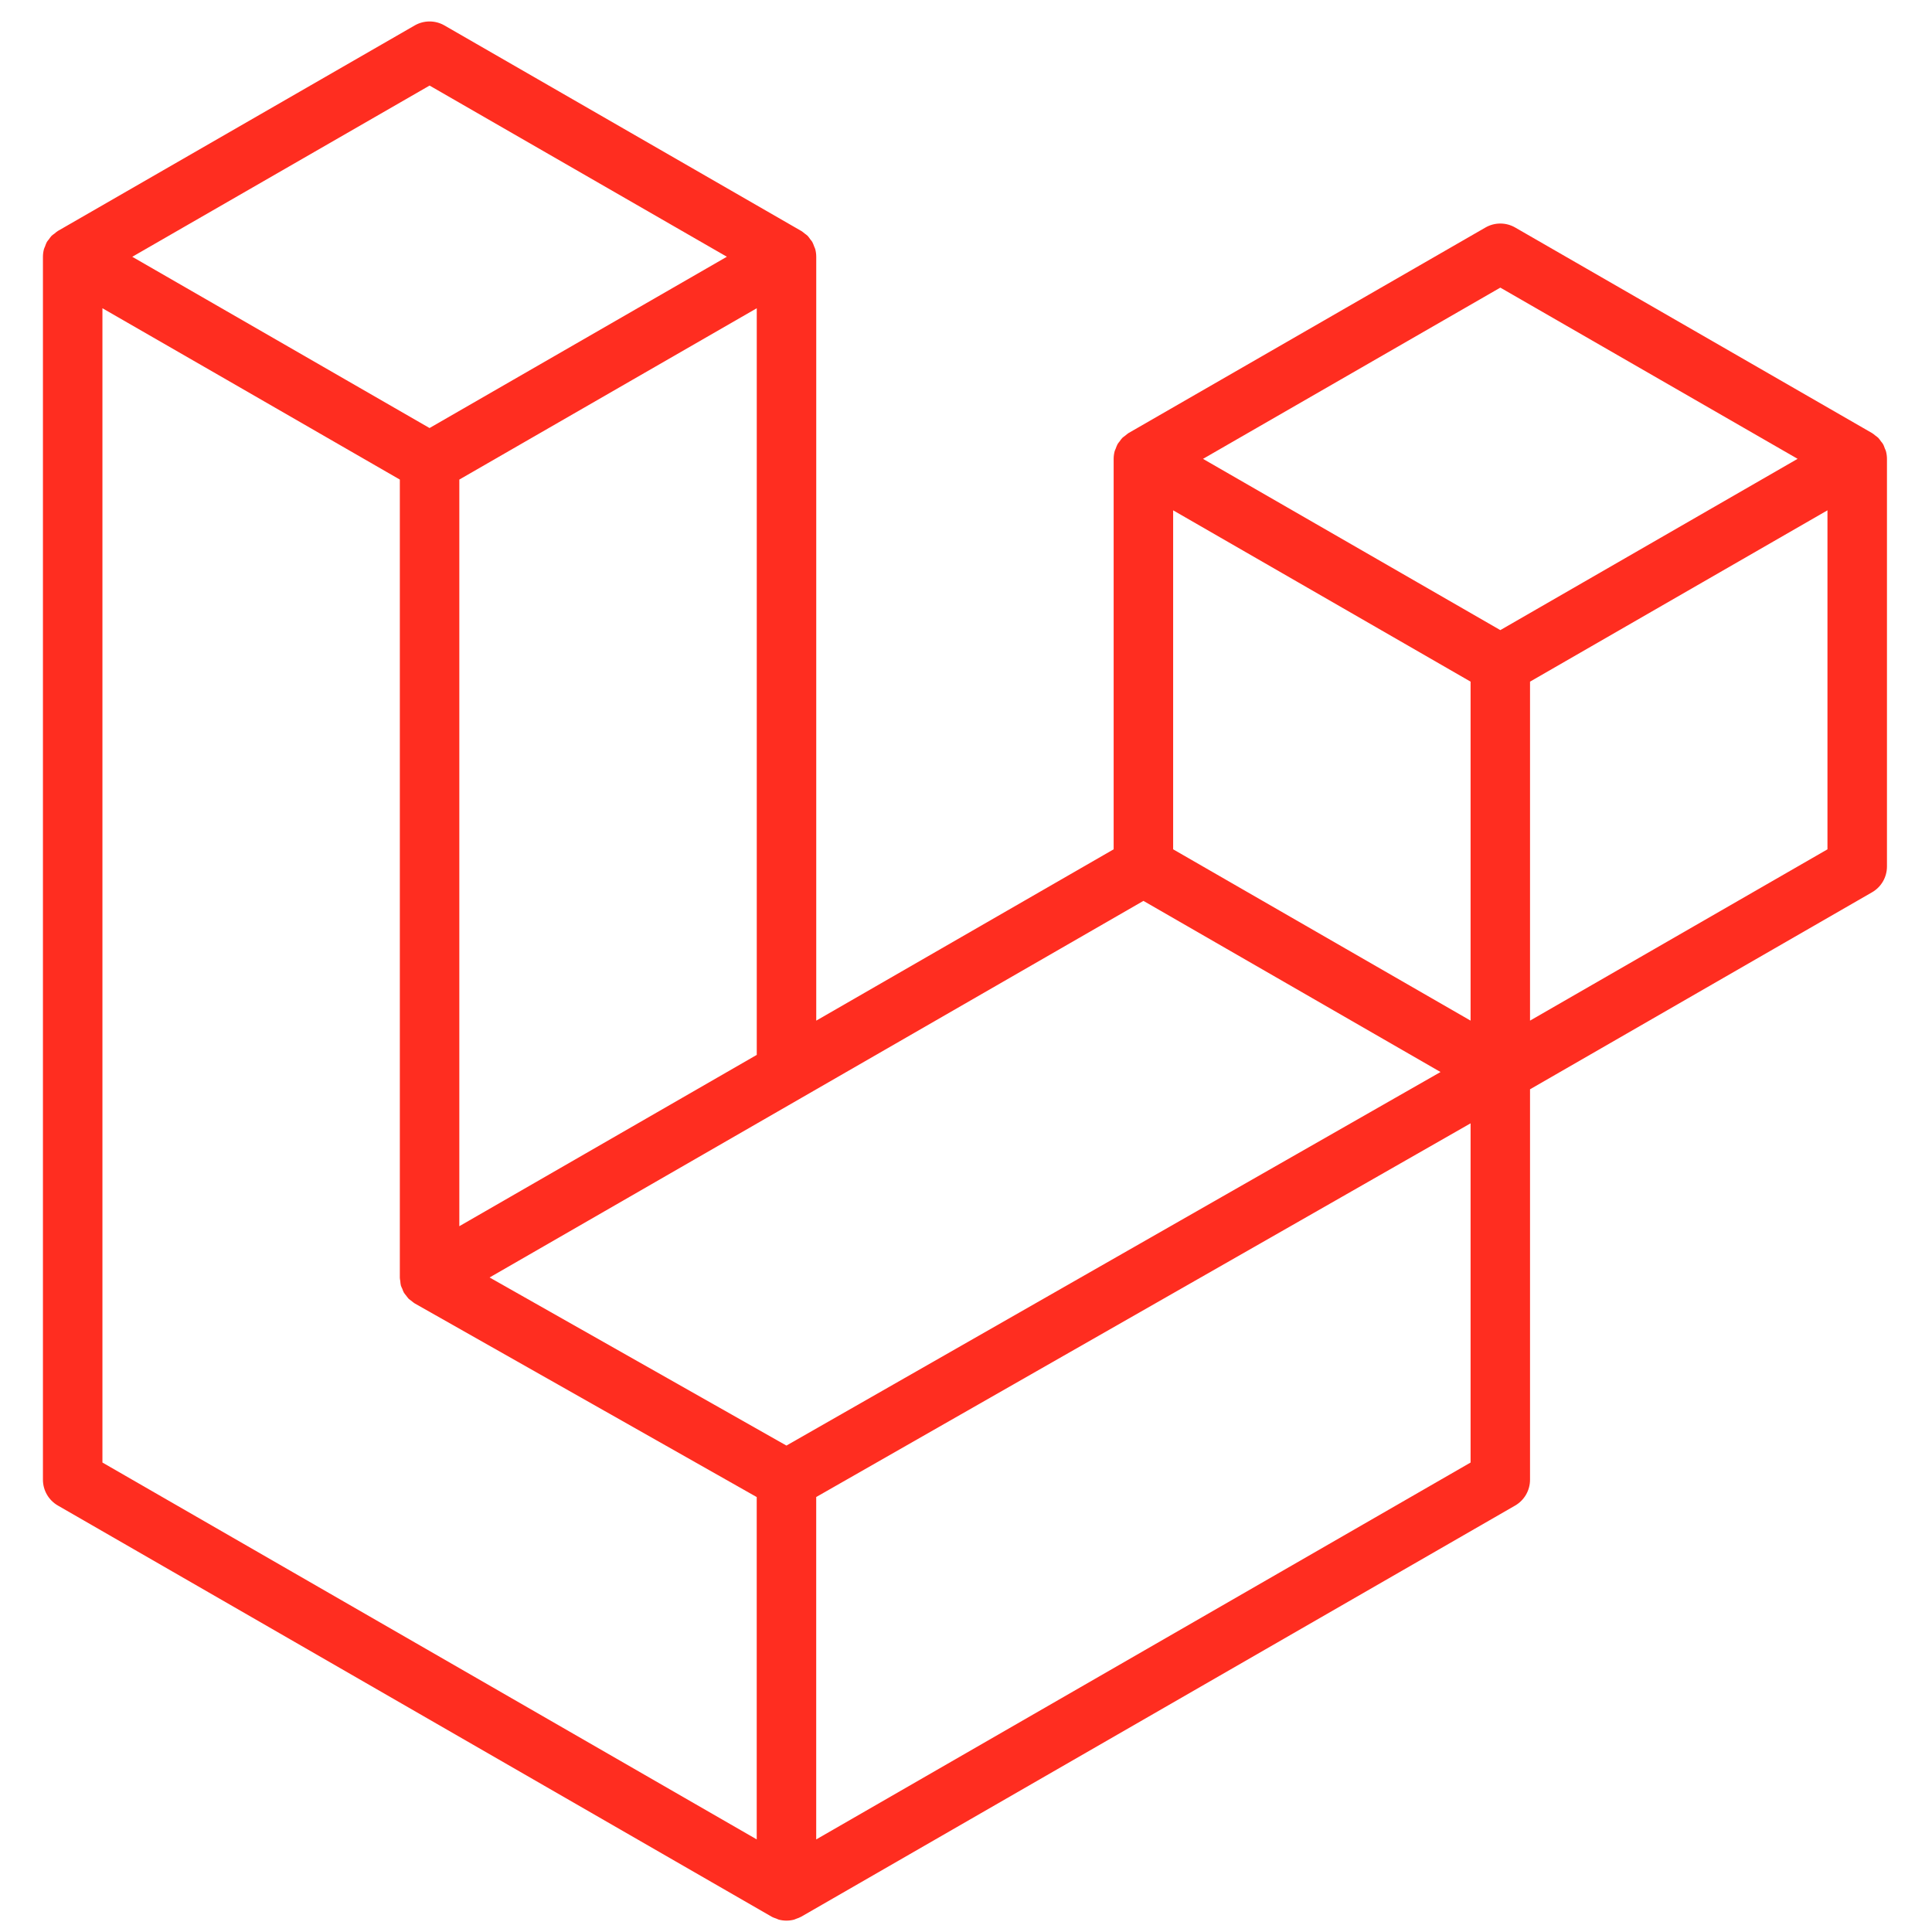
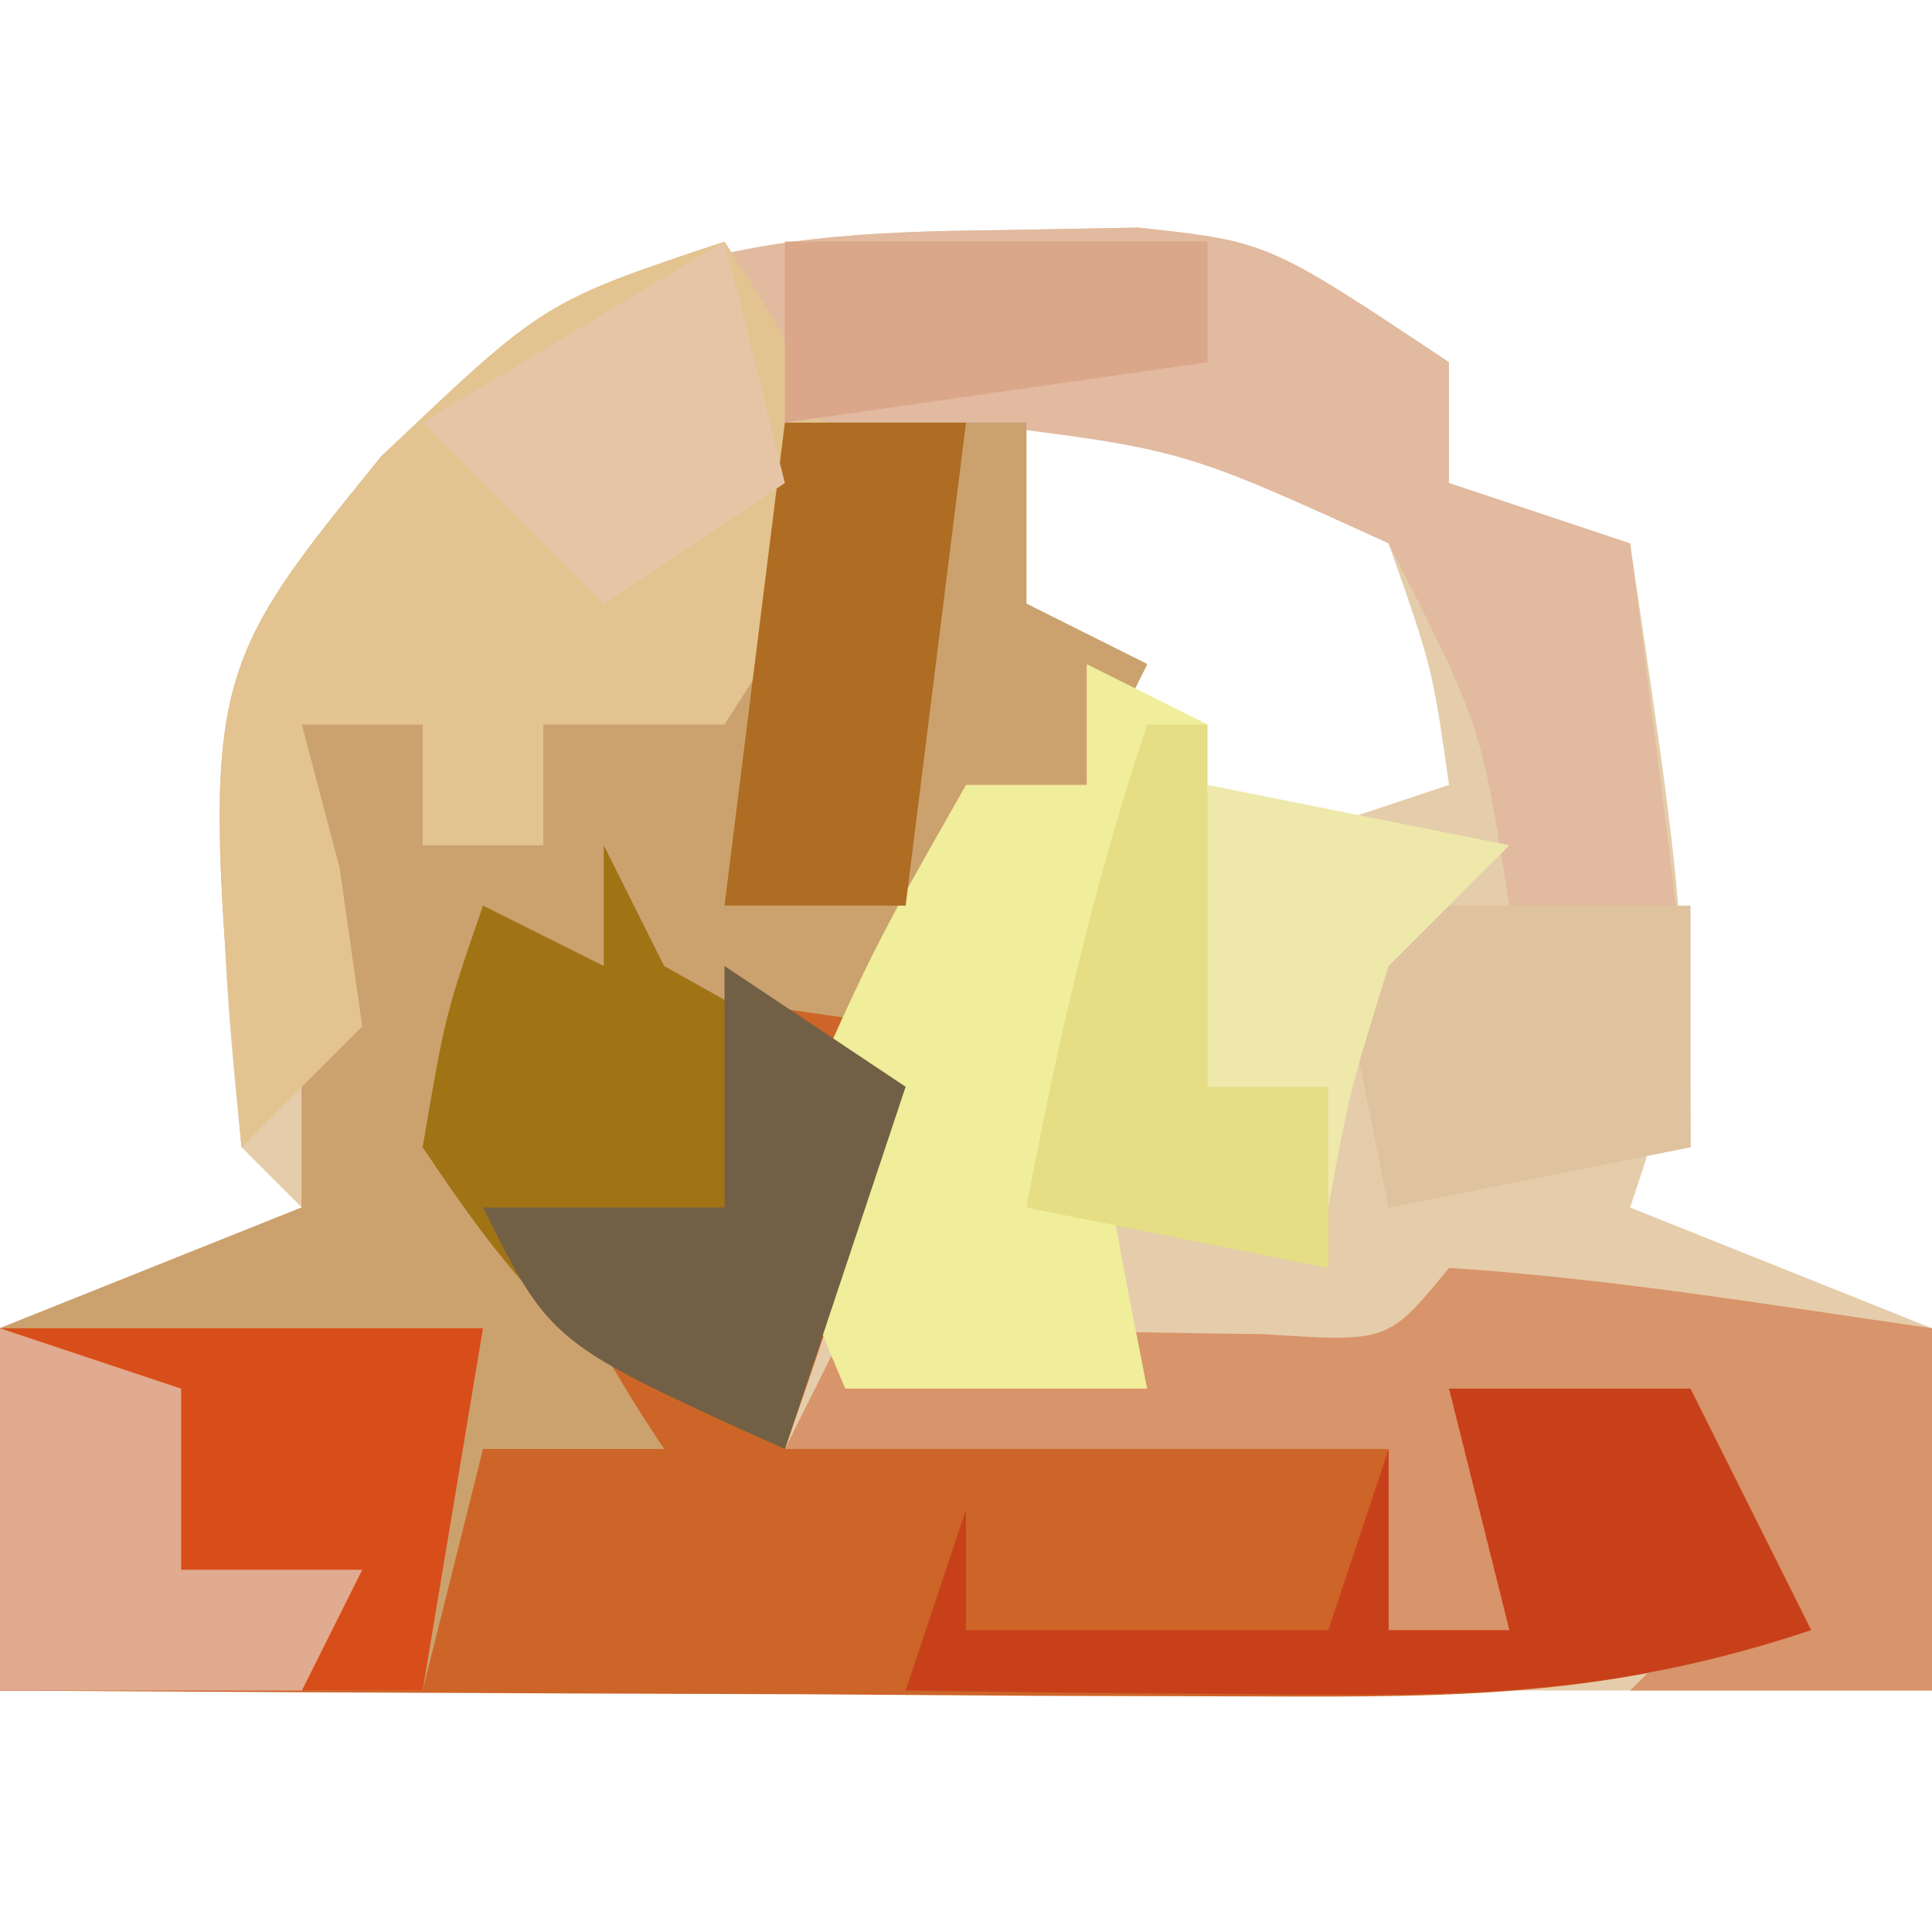
- <svg xmlns="http://www.w3.org/2000/svg" width="166" height="166" viewBox="0 0 166 166" fill="none">
-   <path fill-rule="evenodd" clip-rule="evenodd" d="M162.041 38.759C162.099 38.977 162.129 39.201 162.13 39.426V74.452C162.13 74.902 162.011 75.344 161.786 75.733C161.561 76.122 161.237 76.444 160.847 76.668L131.462 93.594V127.141C131.462 128.054 130.977 128.897 130.186 129.357L68.847 164.683C68.707 164.763 68.554 164.814 68.401 164.868C68.343 164.887 68.289 164.922 68.228 164.938C67.8 165.051 67.349 165.051 66.92 164.938C66.85 164.919 66.786 164.881 66.719 164.855C66.579 164.804 66.432 164.76 66.298 164.683L4.972 129.357C4.583 129.133 4.259 128.81 4.034 128.421C3.808 128.032 3.69 127.591 3.689 127.141L3.689 22.063C3.689 21.834 3.721 21.61 3.779 21.393C3.798 21.32 3.843 21.253 3.868 21.179C3.916 21.045 3.961 20.908 4.031 20.783C4.079 20.7 4.149 20.633 4.206 20.557C4.28 20.454 4.347 20.349 4.433 20.26C4.506 20.186 4.602 20.132 4.685 20.068C4.778 19.992 4.861 19.909 4.966 19.848L35.633 2.185C36.022 1.961 36.462 1.844 36.91 1.844C37.358 1.844 37.798 1.961 38.186 2.185L68.851 19.848H68.857C68.959 19.912 69.045 19.992 69.138 20.065C69.221 20.129 69.313 20.186 69.387 20.257C69.476 20.349 69.54 20.454 69.616 20.557C69.671 20.633 69.744 20.7 69.789 20.783C69.862 20.911 69.904 21.045 69.955 21.179C69.98 21.253 70.025 21.32 70.044 21.396C70.103 21.614 70.133 21.838 70.133 22.063V87.694L95.686 72.974V39.423C95.686 39.2 95.718 38.973 95.775 38.759C95.798 38.683 95.839 38.615 95.865 38.542C95.916 38.408 95.96 38.271 96.031 38.146C96.079 38.063 96.149 37.996 96.203 37.92C96.279 37.818 96.343 37.712 96.433 37.623C96.506 37.549 96.599 37.495 96.681 37.431C96.777 37.355 96.86 37.272 96.962 37.211L127.633 19.548C128.021 19.324 128.461 19.206 128.91 19.206C129.358 19.206 129.798 19.324 130.186 19.548L160.85 37.211C160.959 37.275 161.042 37.355 161.137 37.428C161.217 37.492 161.31 37.549 161.383 37.62C161.473 37.712 161.536 37.818 161.613 37.92C161.67 37.996 161.741 38.063 161.785 38.146C161.859 38.271 161.9 38.408 161.951 38.542C161.98 38.615 162.021 38.683 162.041 38.759ZM157.018 72.974V43.848L146.287 50.028L131.462 58.568V87.694L157.021 72.974H157.018ZM126.354 125.663V96.518L111.771 104.85L70.13 128.626V158.046L126.354 125.663ZM8.801 26.485V125.663L65.018 158.043V128.629L35.649 112L35.64 111.994L35.627 111.988C35.528 111.93 35.445 111.847 35.353 111.777C35.273 111.713 35.18 111.662 35.11 111.592L35.104 111.582C35.021 111.502 34.963 111.403 34.893 111.314C34.829 111.228 34.753 111.154 34.702 111.065L34.699 111.055C34.641 110.96 34.606 110.845 34.565 110.736C34.523 110.64 34.469 110.551 34.443 110.449C34.411 110.328 34.405 110.197 34.392 110.072C34.379 109.976 34.354 109.881 34.354 109.785V109.778V41.205L19.532 32.662L8.801 26.485ZM36.913 7.35L11.364 22.063L36.907 36.777L62.453 22.06L36.907 7.35H36.913ZM50.2 99.174L65.022 90.637V26.485L54.291 32.665L39.466 41.205V105.357L50.2 99.174ZM128.91 24.713L103.363 39.426L128.91 54.14L154.453 39.423L128.91 24.713ZM126.354 58.568L111.529 50.028L100.798 43.848V72.974L115.619 81.511L126.354 87.694V58.568ZM67.571 124.205L105.042 102.803L123.772 92.109L98.245 77.405L68.854 94.334L42.066 109.762L67.571 124.205Z" fill="#FF2D20" />
+ <svg xmlns="http://www.w3.org/2000/svg" version="1.1" width="32" height="32">
+   <path d="M0 0 C0.773 -0.014 1.547 -0.028 2.344 -0.043 C4.5 0.188 4.5 0.188 7.5 2.188 C7.5 2.848 7.5 3.507 7.5 4.188 C8.49 4.518 9.48 4.848 10.5 5.188 C11.625 12.812 11.625 12.812 10.5 16.188 C12.15 16.848 13.8 17.508 15.5 18.188 C15.5 20.188 15.5 22.188 15.5 24.188 C4.94 24.188 -5.62 24.188 -16.5 24.188 C-16.5 22.207 -16.5 20.227 -16.5 18.188 C-14.85 17.527 -13.2 16.867 -11.5 16.188 C-11.83 15.857 -12.16 15.527 -12.5 15.188 C-12.978 10.486 -13.229 7.513 -10.188 3.75 C-6.801 0.521 -4.512 0.038 0 0 Z M0.5 3.188 C0.163 6.312 0.163 6.312 2.5 8.375 C3.16 8.973 3.82 9.571 4.5 10.188 C5.49 9.857 6.48 9.527 7.5 9.188 C7.224 7.247 7.224 7.247 6.5 5.188 C3.685 2.91 3.685 2.91 0.5 3.188 Z " fill="#E5CDAB" transform="translate(16.5,3.8125)" />
+   <path d="M0 0 C1.32 0 2.64 0 4 0 C4 0.99 4 1.98 4 3 C4.66 3.33 5.32 3.66 6 4 C5.67 4.66 5.34 5.32 5 6 C4.34 6 3.68 6 3 6 C2.876 6.701 2.752 7.402 2.625 8.125 C1.962 11.177 1.028 14.053 0 17 C3.3 17 6.6 17 10 17 C10 17.99 10 18.98 10 20 C10.66 20 11.32 20 12 20 C11.67 18.68 11.34 17.36 11 16 C12.32 16 13.64 16 15 16 C15.66 17.32 16.32 18.64 17 20 C13.703 21.099 11.27 21.114 7.801 21.098 C6.592 21.094 5.384 21.091 4.139 21.088 C2.245 21.075 2.245 21.075 0.312 21.062 C-1.599 21.056 -1.599 21.056 -3.549 21.049 C-6.699 21.037 -9.85 21.021 -13 21 C-13 19.02 -13 17.04 -13 15 C-11.35 14.34 -9.7 13.68 -8 13 C-8 10.36 -8 7.72 -8 5 C-7.34 5 -6.68 5 -6 5 C-6 5.66 -6 6.32 -6 7 C-5.34 7 -4.68 7 -4 7 C-4 6.34 -4 5.68 -4 5 C-2.68 4.34 -1.36 3.68 0 3 C0 2.01 0 1.02 0 0 Z " fill="#CD6529" transform="translate(13,7)" />
+   <path d="M0 0 C0.773 -0.014 1.547 -0.028 2.344 -0.043 C4.5 0.188 4.5 0.188 7.5 2.188 C7.5 2.848 7.5 3.507 7.5 4.188 C8.49 4.518 9.48 4.848 10.5 5.188 C11.5 12.938 11.5 12.938 11.5 15.188 C9.85 15.518 8.2 15.848 6.5 16.188 C6.17 14.537 5.84 12.887 5.5 11.188 C6.49 11.188 7.48 11.188 8.5 11.188 C8.031 8.193 8.031 8.193 6.5 5.188 C3.076 3.626 3.076 3.626 -0.5 3.188 C-3.011 4.443 -3.371 5.688 -4.5 8.188 C-5.49 8.188 -6.48 8.188 -7.5 8.188 C-7.5 8.848 -7.5 9.508 -7.5 10.188 C-8.16 10.188 -8.82 10.188 -9.5 10.188 C-9.5 9.527 -9.5 8.867 -9.5 8.188 C-10.16 8.188 -10.82 8.188 -11.5 8.188 C-11.294 8.971 -11.088 9.755 -10.875 10.562 C-10.751 11.429 -10.627 12.295 -10.5 13.188 C-11.16 13.848 -11.82 14.508 -12.5 15.188 C-13.17 7.42 -13.17 7.42 -10.188 3.75 C-6.801 0.521 -4.512 0.038 0 0 Z " fill="#E1BAA0" transform="translate(16.5,3.8125)" />
+   <path d="M0 0 C1.32 0 2.64 0 4 0 C4 0.99 4 1.98 4 3 C4.66 3.33 5.32 3.66 6 4 C5.67 4.66 5.34 5.32 5 6 C4.34 6 3.68 6 3 6 C2.67 7.32 2.34 8.64 2 10 C-0.31 9.67 -2.62 9.34 -5 9 C-4.453 12.375 -3.945 14.082 -2 17 C-2.99 17 -3.98 17 -5 17 C-5.33 18.32 -5.66 19.64 -6 21 C-8.31 21 -10.62 21 -13 21 C-13 19.02 -13 17.04 -13 15 C-11.35 14.34 -9.7 13.68 -8 13 C-8 10.36 -8 7.72 -8 5 C-7.34 5 -6.68 5 -6 5 C-6 5.66 -6 6.32 -6 7 C-5.34 7 -4.68 7 -4 7 C-4 6.34 -4 5.68 -4 5 C-2.68 4.34 -1.36 3.68 0 3 C0 2.01 0 1.02 0 0 Z " fill="#CBA26E" transform="translate(13,7)" />
+   <path d="M0 0 C1.125 1.75 1.125 1.75 2 4 C1.125 6.25 1.125 6.25 0 8 C-0.99 8 -1.98 8 -3 8 C-3 8.66 -3 9.32 -3 10 C-3.66 10 -4.32 10 -5 10 C-5 9.34 -5 8.68 -5 8 C-5.66 8 -6.32 8 -7 8 C-6.794 8.784 -6.588 9.568 -6.375 10.375 C-6.251 11.241 -6.128 12.107 -6 13 C-6.66 13.66 -7.32 14.32 -8 15 C-8.67 7.232 -8.67 7.232 -5.688 3.562 C-3 1 -3 1 0 0 Z " fill="#E3C38F" transform="translate(12,4)" />
+   <path d="M0 0 C2.691 0.176 5.329 0.618 8 1 C8 3 8 5 8 7 C6.35 7 4.7 7 3 7 C3.66 6.34 4.32 5.68 5 5 C4.67 4.01 4.34 3.02 4 2 C3.01 2.33 2.02 2.66 1 3 C1 3.99 1 4.98 1 6 C0.34 6 -0.32 6 -1 6 C-1 5.01 -1 4.02 -1 3 C-4.3 3 -7.6 3 -11 3 C-10.67 2.34 -10.34 1.68 -10 1 C-9.362 1.012 -8.724 1.023 -8.066 1.035 C-7.24 1.044 -6.414 1.053 -5.562 1.062 C-4.327 1.08 -4.327 1.08 -3.066 1.098 C-1.008 1.233 -1.008 1.233 0 0 Z " fill="#D8946A" transform="translate(24,21)" />
+   <path d="M0 0 C0.33 0.66 0.66 1.32 1 2 C3.017 3.134 3.017 3.134 5 4 C4.34 5.98 3.68 7.96 3 10 C-0.161 8.63 -0.993 8.011 -3 5 C-2.625 2.812 -2.625 2.812 -2 1 C-1.34 1.33 -0.68 1.66 0 2 C0 1.34 0 0.68 0 0 Z " fill="#A07315" transform="translate(10,14)" />
+   <path d="M0 0 C2.64 0 5.28 0 8 0 C7.67 1.98 7.34 3.96 7 6 C4.69 6 2.38 6 0 6 C0 4.02 0 2.04 0 0 Z " fill="#D84E1A" transform="translate(0,22)" />
+   <path d="M0 0 C0.66 0.33 1.32 0.66 2 1 C1.649 1.516 1.299 2.031 0.938 2.562 C-0.362 5.94 0.328 8.505 1 12 C-0.65 12 -2.3 12 -4 12 C-4.688 10.375 -4.688 10.375 -5 8 C-3.562 4.75 -3.562 4.75 -2 2 C-1.34 2 -0.68 2 0 2 C0 1.34 0 0.68 0 0 Z " fill="#F0ED9B" transform="translate(18,11)" />
+   <path d="M0 0 C1.32 0 2.64 0 4 0 C4.66 1.32 5.32 2.64 6 4 C2.715 5.095 0.263 5.1 -3.188 5.062 C-4.818 5.049 -4.818 5.049 -6.48 5.035 C-7.312 5.024 -8.143 5.012 -9 5 C-8.67 4.01 -8.34 3.02 -8 2 C-8 2.66 -8 3.32 -8 4 C-6.02 4 -4.04 4 -2 4 C-1.67 3.01 -1.34 2.02 -1 1 C-1 1.99 -1 2.98 -1 4 C-0.34 4 0.32 4 1 4 C0.67 2.68 0.34 1.36 0 0 Z " fill="#C8401A" transform="translate(24,23)" />
+   <path d="M0 0 C0.33 0 0.66 0 1 0 C1 1.98 1 3.96 1 6 C1.66 6 2.32 6 3 6 C3 6.99 3 7.98 3 9 C1.35 8.67 -0.3 8.34 -2 8 C-1.477 5.237 -0.891 2.674 0 0 Z " fill="#E5DE85" transform="translate(19,12)" />
+   <path d="M0 0 C1.98 0 3.96 0 6 0 C6 1.32 6 2.64 6 4 C4.35 4.33 2.7 4.66 1 5 C0.67 3.35 0.34 1.7 0 0 Z " fill="#DFC29E" transform="translate(22,15)" />
+   <path d="M0 0 C0.99 0.66 1.98 1.32 3 2 C2.34 3.98 1.68 5.96 1 8 C-2.875 6.25 -2.875 6.25 -4 4 C-2.68 4 -1.36 4 0 4 C0 2.68 0 1.36 0 0 Z " fill="#716045" transform="translate(12,16)" />
+   <path d="M0 0 C0.99 0 1.98 0 3 0 C2.67 2.64 2.34 5.28 2 8 C1.01 8 0.02 8 -1 8 C-0.67 5.36 -0.34 2.72 0 0 Z " fill="#AE6D22" transform="translate(13,7)" />
+   <path d="M0 0 C0.33 1.32 0.66 2.64 1 4 C0.01 4.66 -0.98 5.32 -2 6 C-2.99 5.01 -3.98 4.02 -5 3 C-3.35 2.01 -1.7 1.02 0 0 Z " fill="#E6C5A7" transform="translate(12,4)" />
+   <path d="M0 0 C0.99 0.33 1.98 0.66 3 1 C3 1.99 3 2.98 3 4 C3.99 4 4.98 4 6 4 C5.67 4.66 5.34 5.32 5 6 C3.35 6 1.7 6 0 6 C0 4.02 0 2.04 0 0 Z " fill="#E0AB8F" transform="translate(0,22)" />
+   <path d="M0 0 C2.475 0.495 2.475 0.495 5 1 C4.34 1.66 3.68 2.32 3 3 C2.357 5.069 2.357 5.069 2 7 C2 6.34 2 5.68 2 5 C1.34 5 0.68 5 0 5 C0 3.35 0 1.7 0 0 Z " fill="#EEE8AB" transform="translate(20,13)" />
+   <path d="M0 0 C2.31 0 4.62 0 7 0 C7 0.66 7 1.32 7 2 C4.69 2.33 2.38 2.66 0 3 C0 2.01 0 1.02 0 0 Z " fill="#DBA78B" transform="translate(13,4)" />
</svg>
